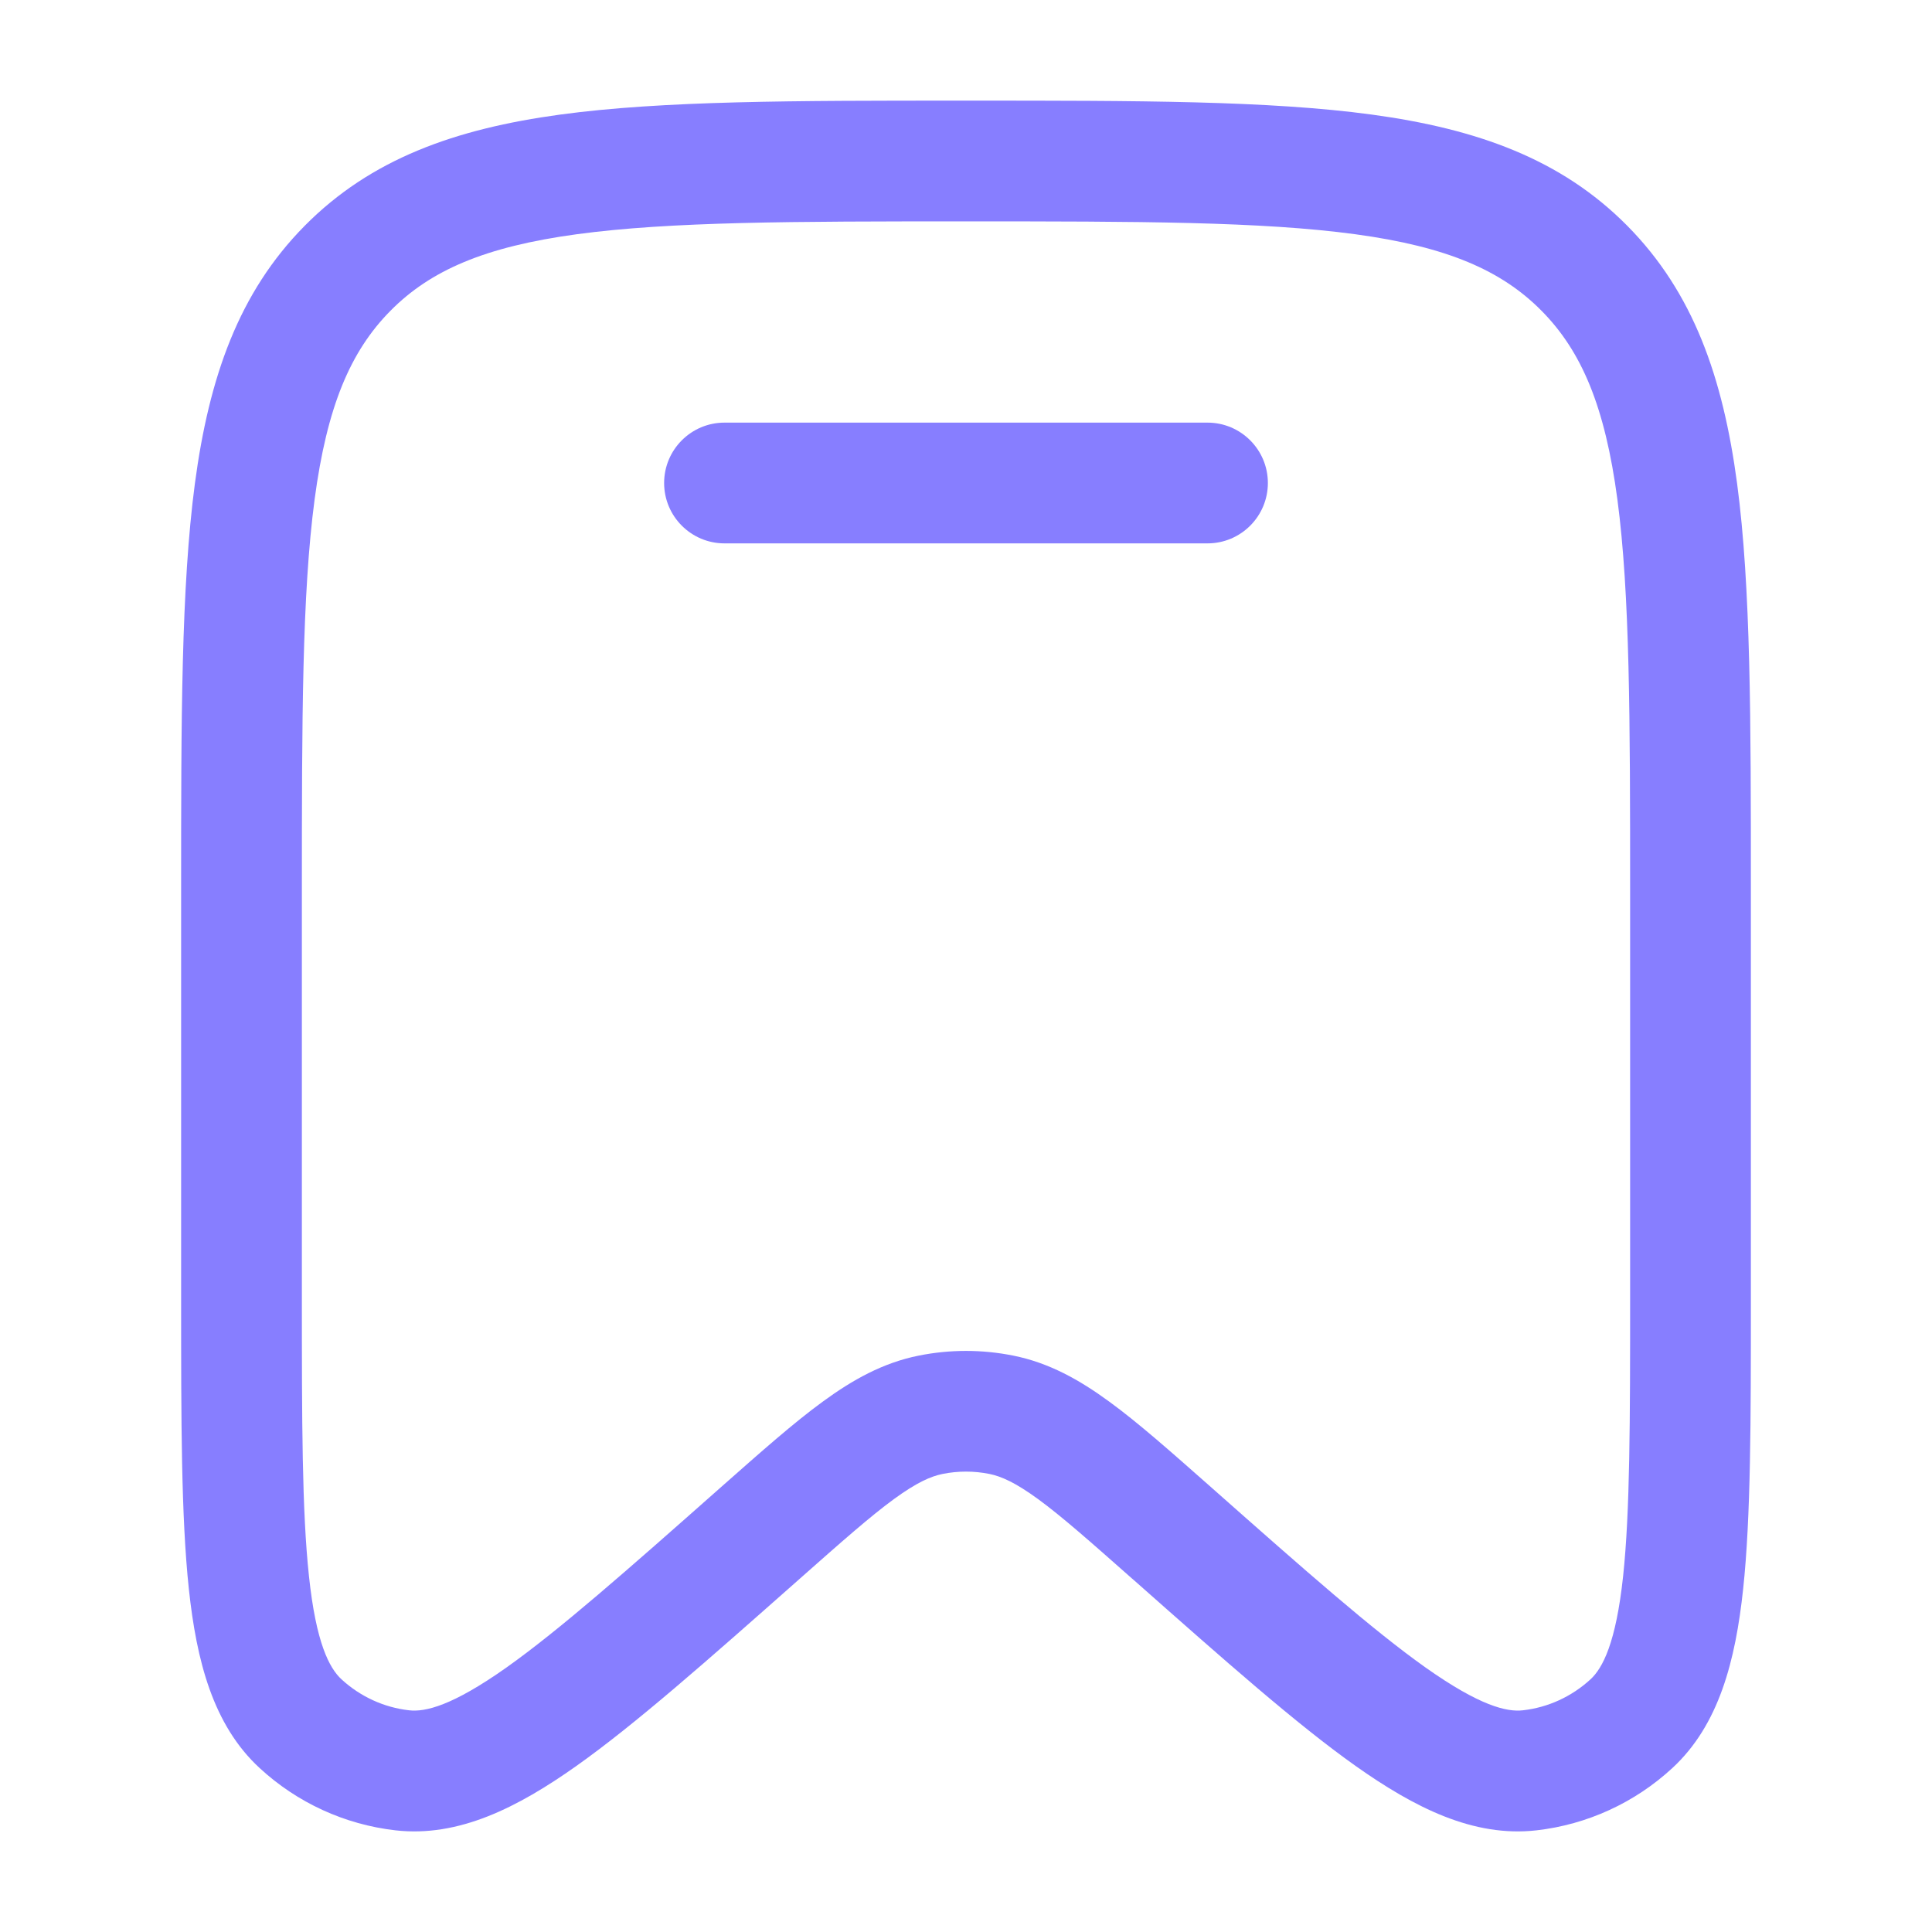
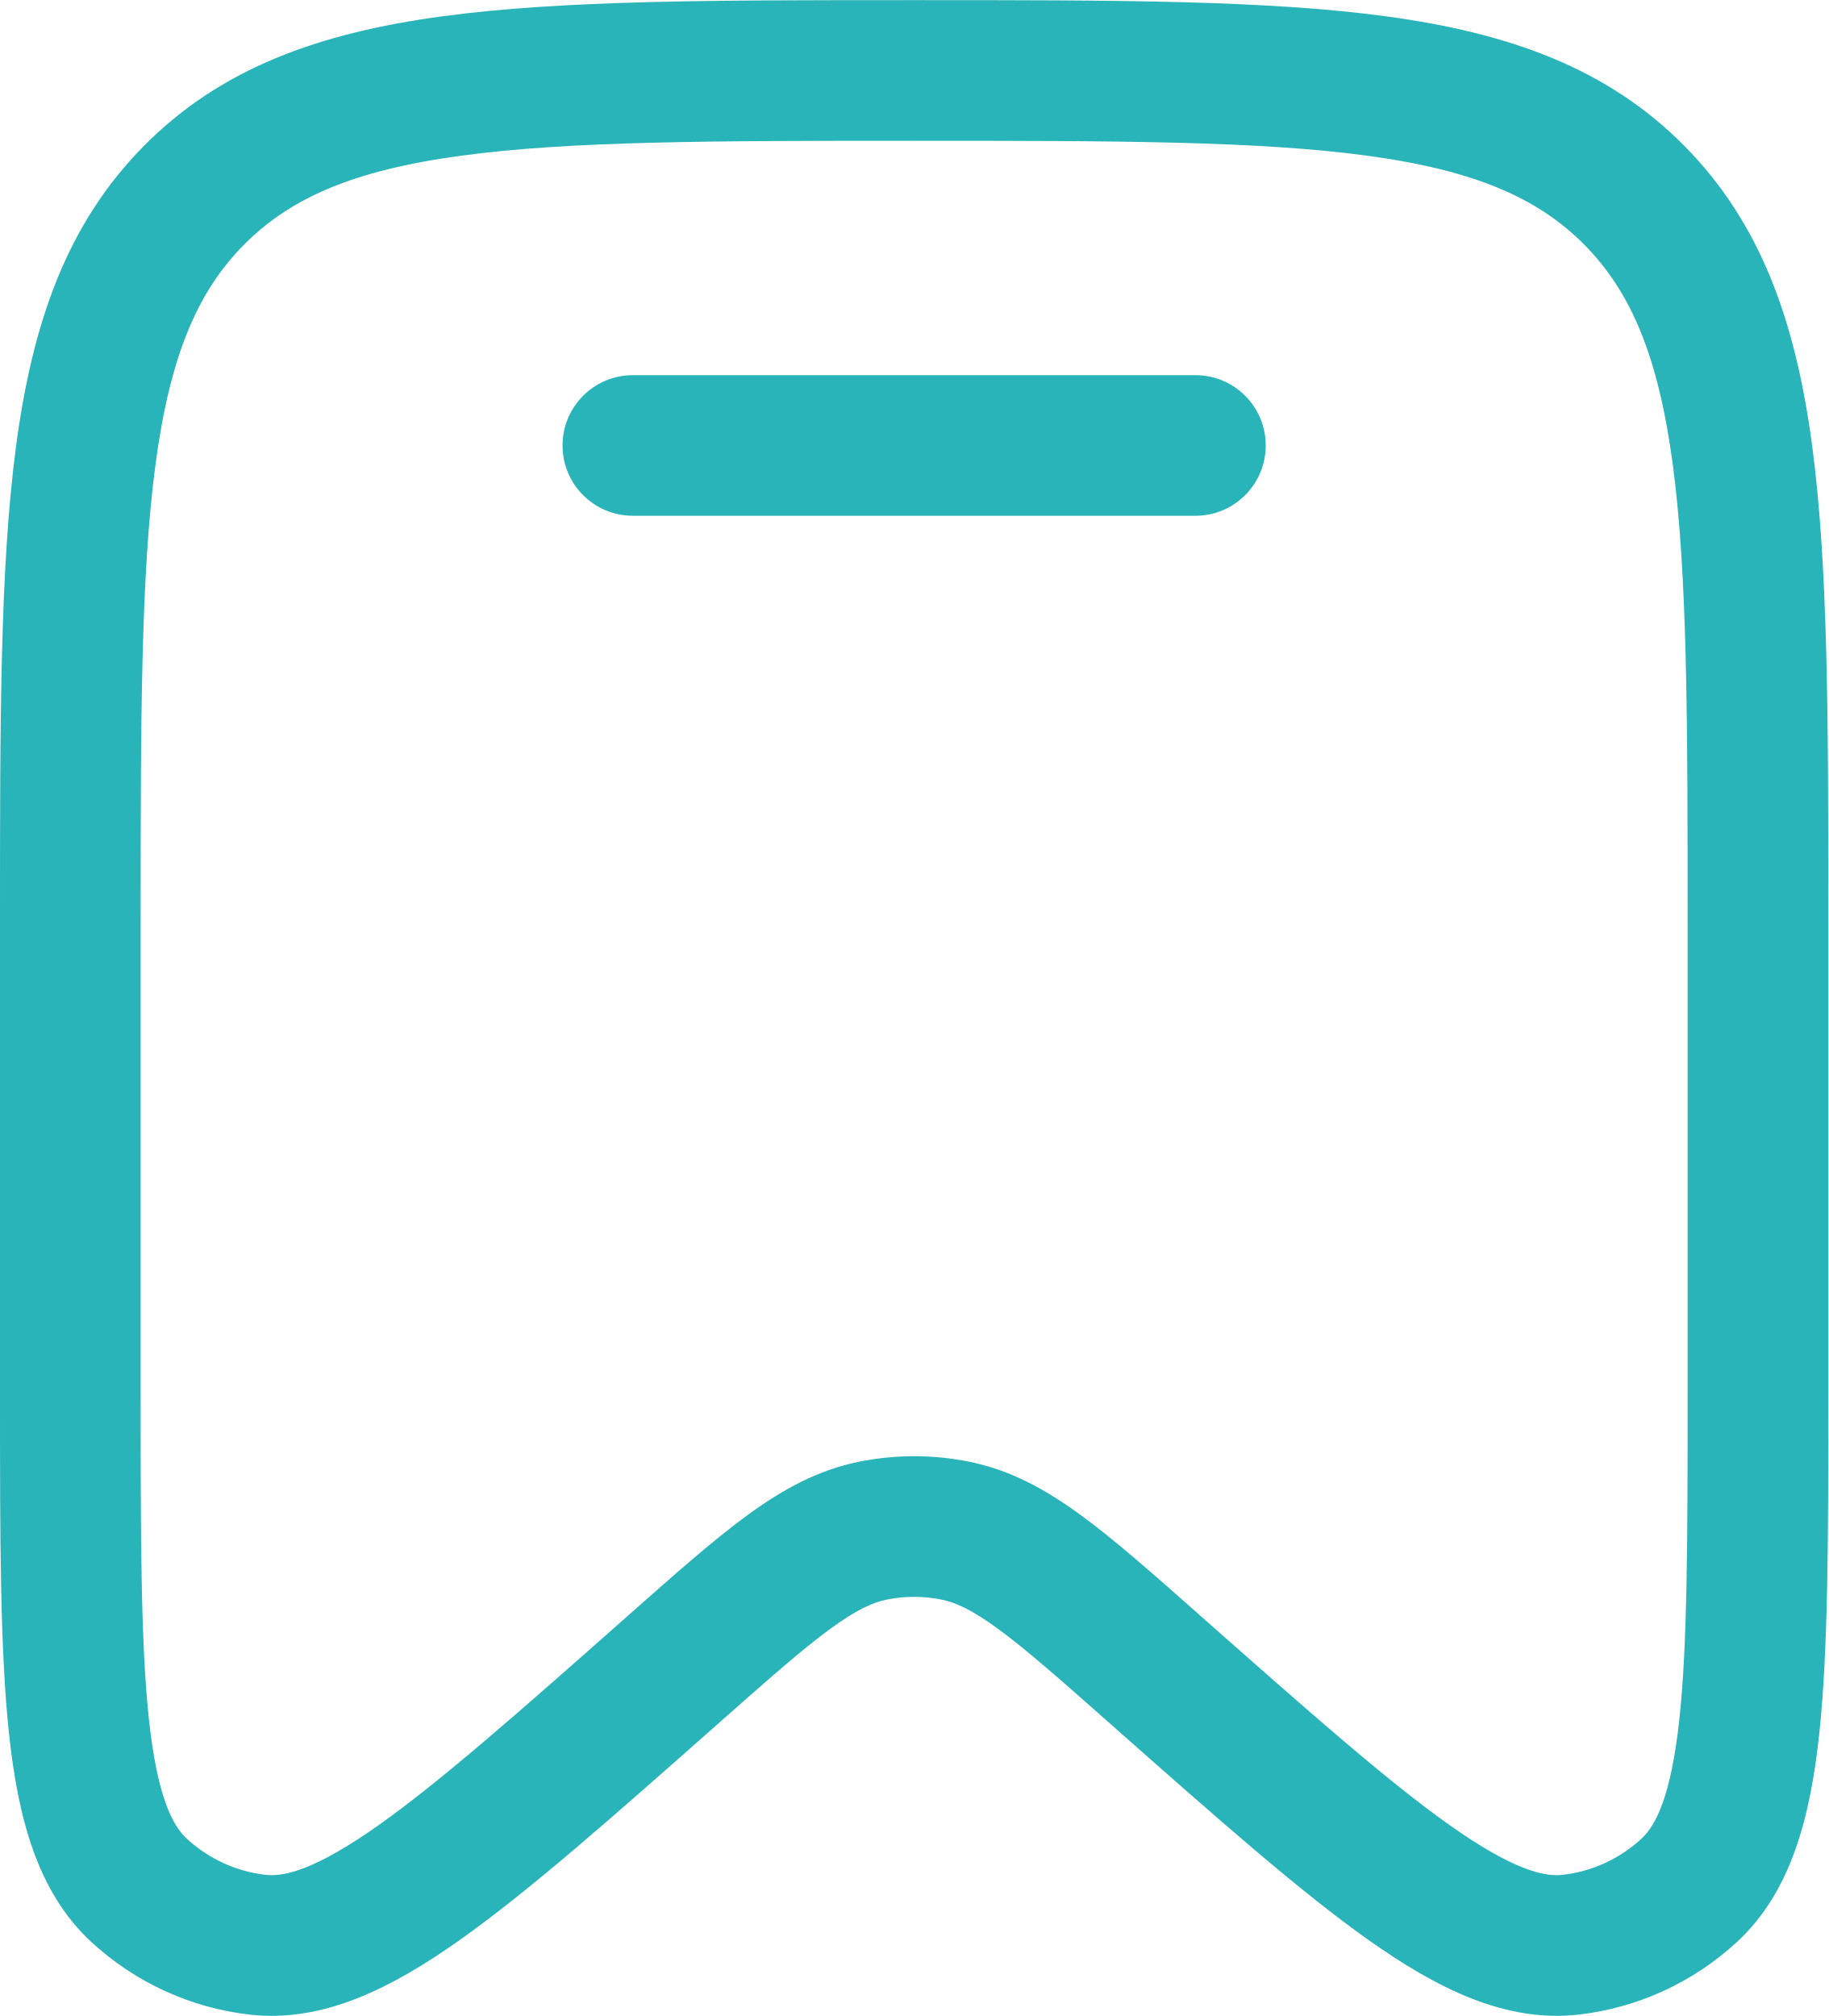
- <svg xmlns="http://www.w3.org/2000/svg" width="24" height="24" viewBox="0 0 24 24" fill="none">
-   <path d="M9 5.25C8.586 5.25 8.25 5.586 8.25 6C8.25 6.414 8.586 6.75 9 6.75H15C15.414 6.75 15.75 6.414 15.75 6C15.75 5.586 15.414 5.25 15 5.25H9Z" fill="#877EFF" />
-   <path fill-rule="evenodd" clip-rule="evenodd" d="M11.943 1.25C9.87 1.25 8.237 1.25 6.961 1.423C5.651 1.601 4.606 1.975 3.785 2.805C2.965 3.634 2.597 4.687 2.421 6.007C2.25 7.296 2.25 8.945 2.25 11.041V16.139C2.25 17.647 2.25 18.84 2.346 19.739C2.441 20.627 2.644 21.428 3.226 21.964C3.692 22.394 4.282 22.665 4.912 22.737C5.699 22.827 6.434 22.451 7.159 21.938C7.892 21.419 8.781 20.632 9.903 19.64L9.939 19.608C10.459 19.148 10.811 18.837 11.105 18.622C11.389 18.415 11.562 18.34 11.708 18.31C11.901 18.271 12.099 18.271 12.292 18.31C12.438 18.34 12.611 18.415 12.895 18.622C13.189 18.837 13.541 19.148 14.061 19.608L14.098 19.64C15.219 20.632 16.108 21.419 16.841 21.938C17.566 22.451 18.301 22.827 19.088 22.737C19.718 22.665 20.308 22.394 20.774 21.964C21.355 21.428 21.559 20.627 21.654 19.739C21.75 18.84 21.75 17.647 21.75 16.139V11.041C21.75 8.945 21.75 7.295 21.579 6.007C21.403 4.687 21.035 3.634 20.215 2.805C19.394 1.975 18.349 1.601 17.039 1.423C15.763 1.25 14.13 1.25 12.057 1.25H11.943ZM4.851 3.86C5.348 3.358 6.023 3.065 7.163 2.91C8.326 2.752 9.857 2.75 12 2.75C14.143 2.75 15.674 2.752 16.837 2.91C17.977 3.065 18.652 3.358 19.149 3.86C19.647 4.363 19.938 5.048 20.092 6.205C20.248 7.383 20.25 8.932 20.25 11.098V16.091C20.25 17.657 20.249 18.77 20.163 19.579C20.074 20.409 19.91 20.72 19.758 20.861C19.524 21.076 19.23 21.211 18.918 21.246C18.718 21.269 18.384 21.192 17.708 20.714C17.05 20.247 16.221 19.516 15.055 18.484L15.029 18.461C14.541 18.03 14.137 17.672 13.78 17.412C13.407 17.139 13.031 16.929 12.588 16.84C12.2 16.762 11.8 16.762 11.412 16.84C10.969 16.929 10.593 17.139 10.22 17.412C9.863 17.672 9.459 18.03 8.971 18.461L8.945 18.484C7.779 19.516 6.95 20.247 6.292 20.714C5.616 21.192 5.282 21.269 5.082 21.246C4.77 21.211 4.476 21.076 4.242 20.861C4.09 20.72 3.926 20.409 3.838 19.579C3.751 18.77 3.75 17.657 3.75 16.091V11.098C3.75 8.932 3.752 7.383 3.908 6.205C4.062 5.048 4.353 4.363 4.851 3.86Z" fill="#877EFF" />
+ <svg xmlns="http://www.w3.org/2000/svg" xml:space="preserve" width="5.159mm" height="5.689mm" version="1.1" style="shape-rendering:geometricPrecision; text-rendering:geometricPrecision; image-rendering:optimizeQuality; fill-rule:evenodd; clip-rule:evenodd" viewBox="0 0 515.94 568.87">
+   <defs>
+     <style type="text/css">
+    
+     .fil1 {fill:#29B4B9}
+     .fil0 {fill:#29B4B9;fill-rule:nonzero}
+    
+   </style>
+   </defs>
+   <g id="Layer_x0020_1">
+     <path class="fil0" d="M178.59 105.84c-10.95,0 -19.84,8.88 -19.84,19.84 0,10.96 8.89,19.84 19.84,19.84l158.76 0c10.95,0 19.84,-8.88 19.84,-19.84 0,-10.96 -8.89,-19.84 -19.84,-19.84l-158.76 0z" />
+     <path class="fil1" d="M256.45 0c-54.84,0 -98.04,0 -131.8,4.59 -34.66,4.71 -62.31,14.59 -84.04,36.55 -21.7,21.94 -31.43,49.8 -36.08,84.74 -4.53,34.08 -4.53,77.71 -4.53,133.18l0 134.88c0,39.89 0,71.47 2.54,95.25 2.51,23.49 7.9,44.69 23.28,58.87 12.34,11.37 27.95,18.54 44.6,20.45 20.84,2.38 40.29,-7.57 59.46,-21.15 19.39,-13.73 42.91,-34.54 72.59,-60.79l0.97 -0.86c13.76,-12.17 23.08,-20.38 30.85,-26.06 7.51,-5.5 12.1,-7.48 15.96,-8.26 5.1,-1.03 10.34,-1.03 15.44,0 3.86,0.78 8.45,2.76 15.96,8.26 7.77,5.68 17.09,13.89 30.85,26.06l0.97 0.86c29.68,26.25 53.2,47.06 72.59,60.79 19.17,13.58 38.62,23.53 59.45,21.15 16.66,-1.91 32.27,-9.08 44.61,-20.45 15.38,-14.18 20.77,-35.38 23.28,-58.87 2.54,-23.78 2.54,-55.36 2.54,-95.25l0 -134.88c0,-55.47 0,-99.1 -4.53,-133.18 -4.65,-34.94 -14.38,-62.8 -36.08,-84.74 -21.73,-21.96 -49.38,-31.84 -84.04,-36.55 -33.76,-4.59 -76.96,-4.59 -131.8,-4.59l-3.04 0zm-187.63 69.05c13.15,-13.28 31,-21.03 61.18,-25.13 30.77,-4.19 71.28,-4.23 127.97,-4.23 56.69,0 97.19,0.04 127.97,4.23 30.18,4.1 48.03,11.85 61.18,25.13 13.17,13.32 20.87,31.45 24.95,62.06 4.14,31.16 4.18,72.15 4.18,129.44l0 132.12c0,41.44 -0.03,70.89 -2.31,92.3 -2.35,21.94 -6.67,30.18 -10.72,33.9 -6.18,5.7 -13.96,9.26 -22.22,10.2 -5.28,0.61 -14.13,-1.43 -32,-14.09 -17.42,-12.34 -39.35,-31.7 -70.21,-58.99l-0.69 -0.62c-12.89,-11.4 -23.58,-20.86 -33.02,-27.76 -9.87,-7.22 -19.83,-12.76 -31.56,-15.13 -10.26,-2.06 -20.84,-2.06 -31.1,0 -11.73,2.37 -21.69,7.91 -31.56,15.13 -9.44,6.9 -20.13,16.36 -33.02,27.76l-0.69 0.62c-30.86,27.29 -52.79,46.65 -70.21,58.99 -17.87,12.66 -26.72,14.7 -32,14.09 -8.26,-0.94 -16.04,-4.5 -22.22,-10.2 -4.05,-3.72 -8.37,-11.96 -10.72,-33.9 -2.28,-21.41 -2.31,-50.86 -2.31,-92.3l0 -132.12c0,-57.29 0.04,-98.28 4.18,-129.44 4.08,-30.61 11.78,-48.74 24.95,-62.06z" />
+   </g>
</svg>
